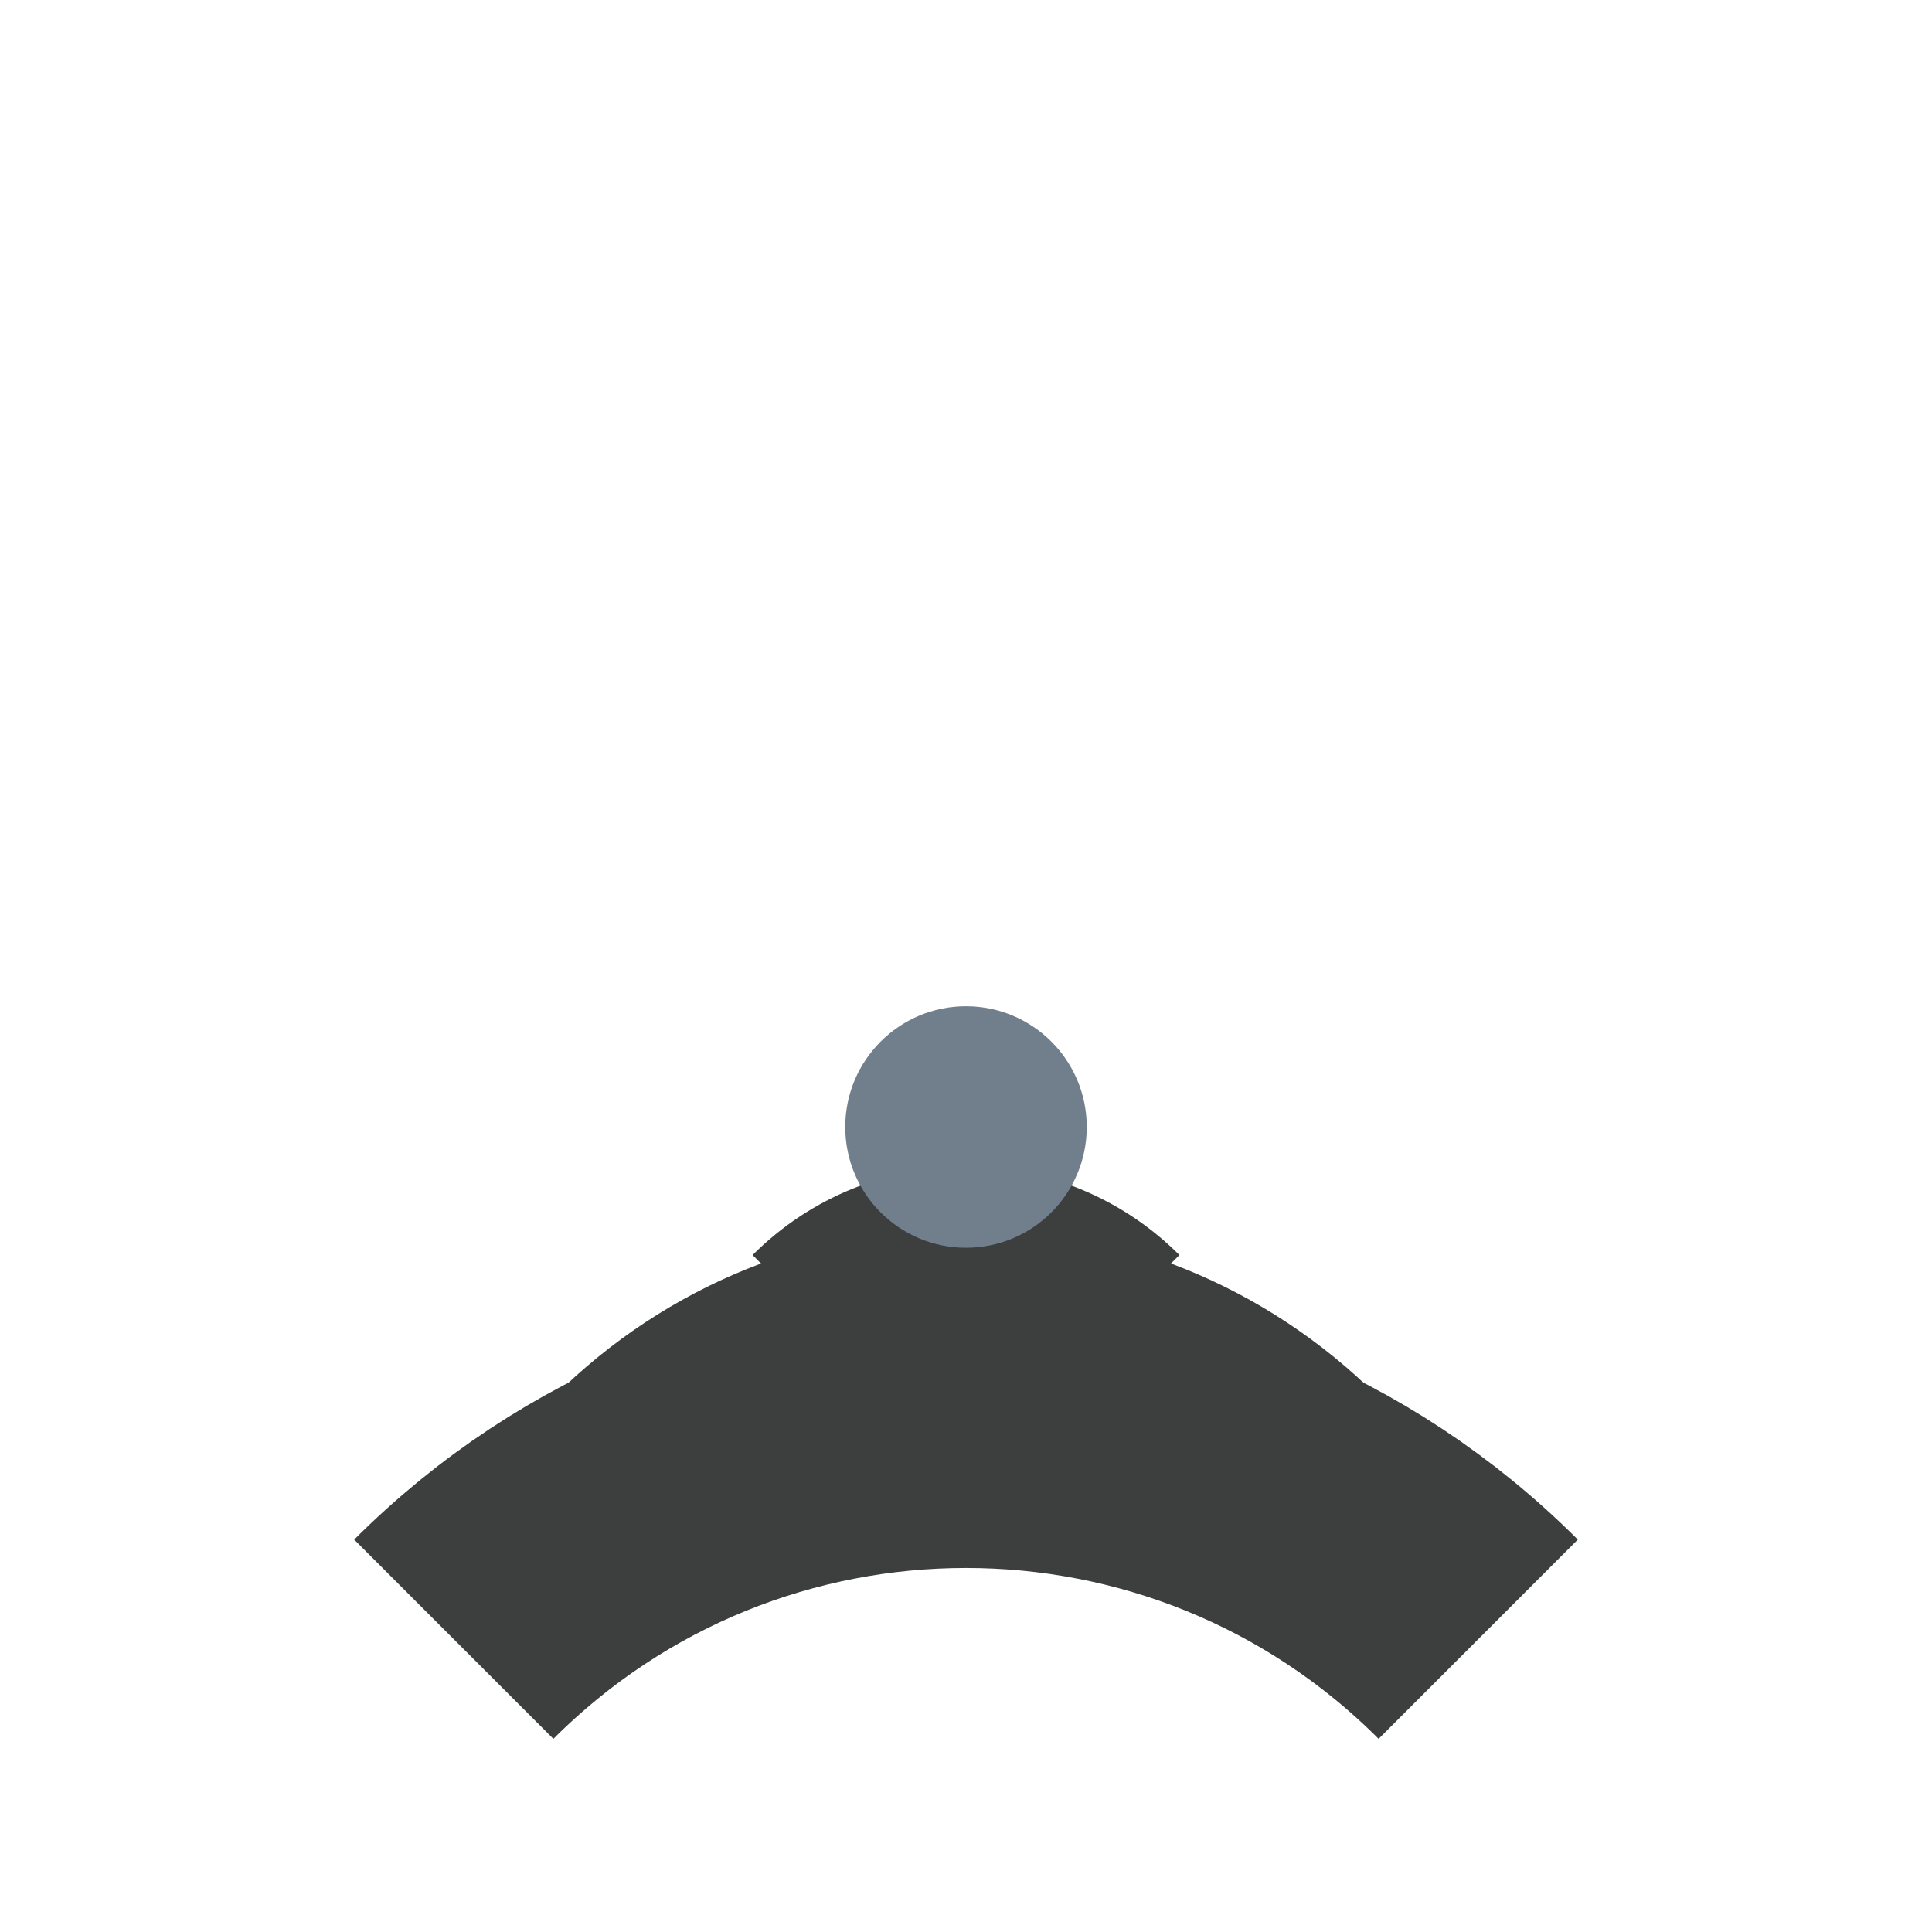
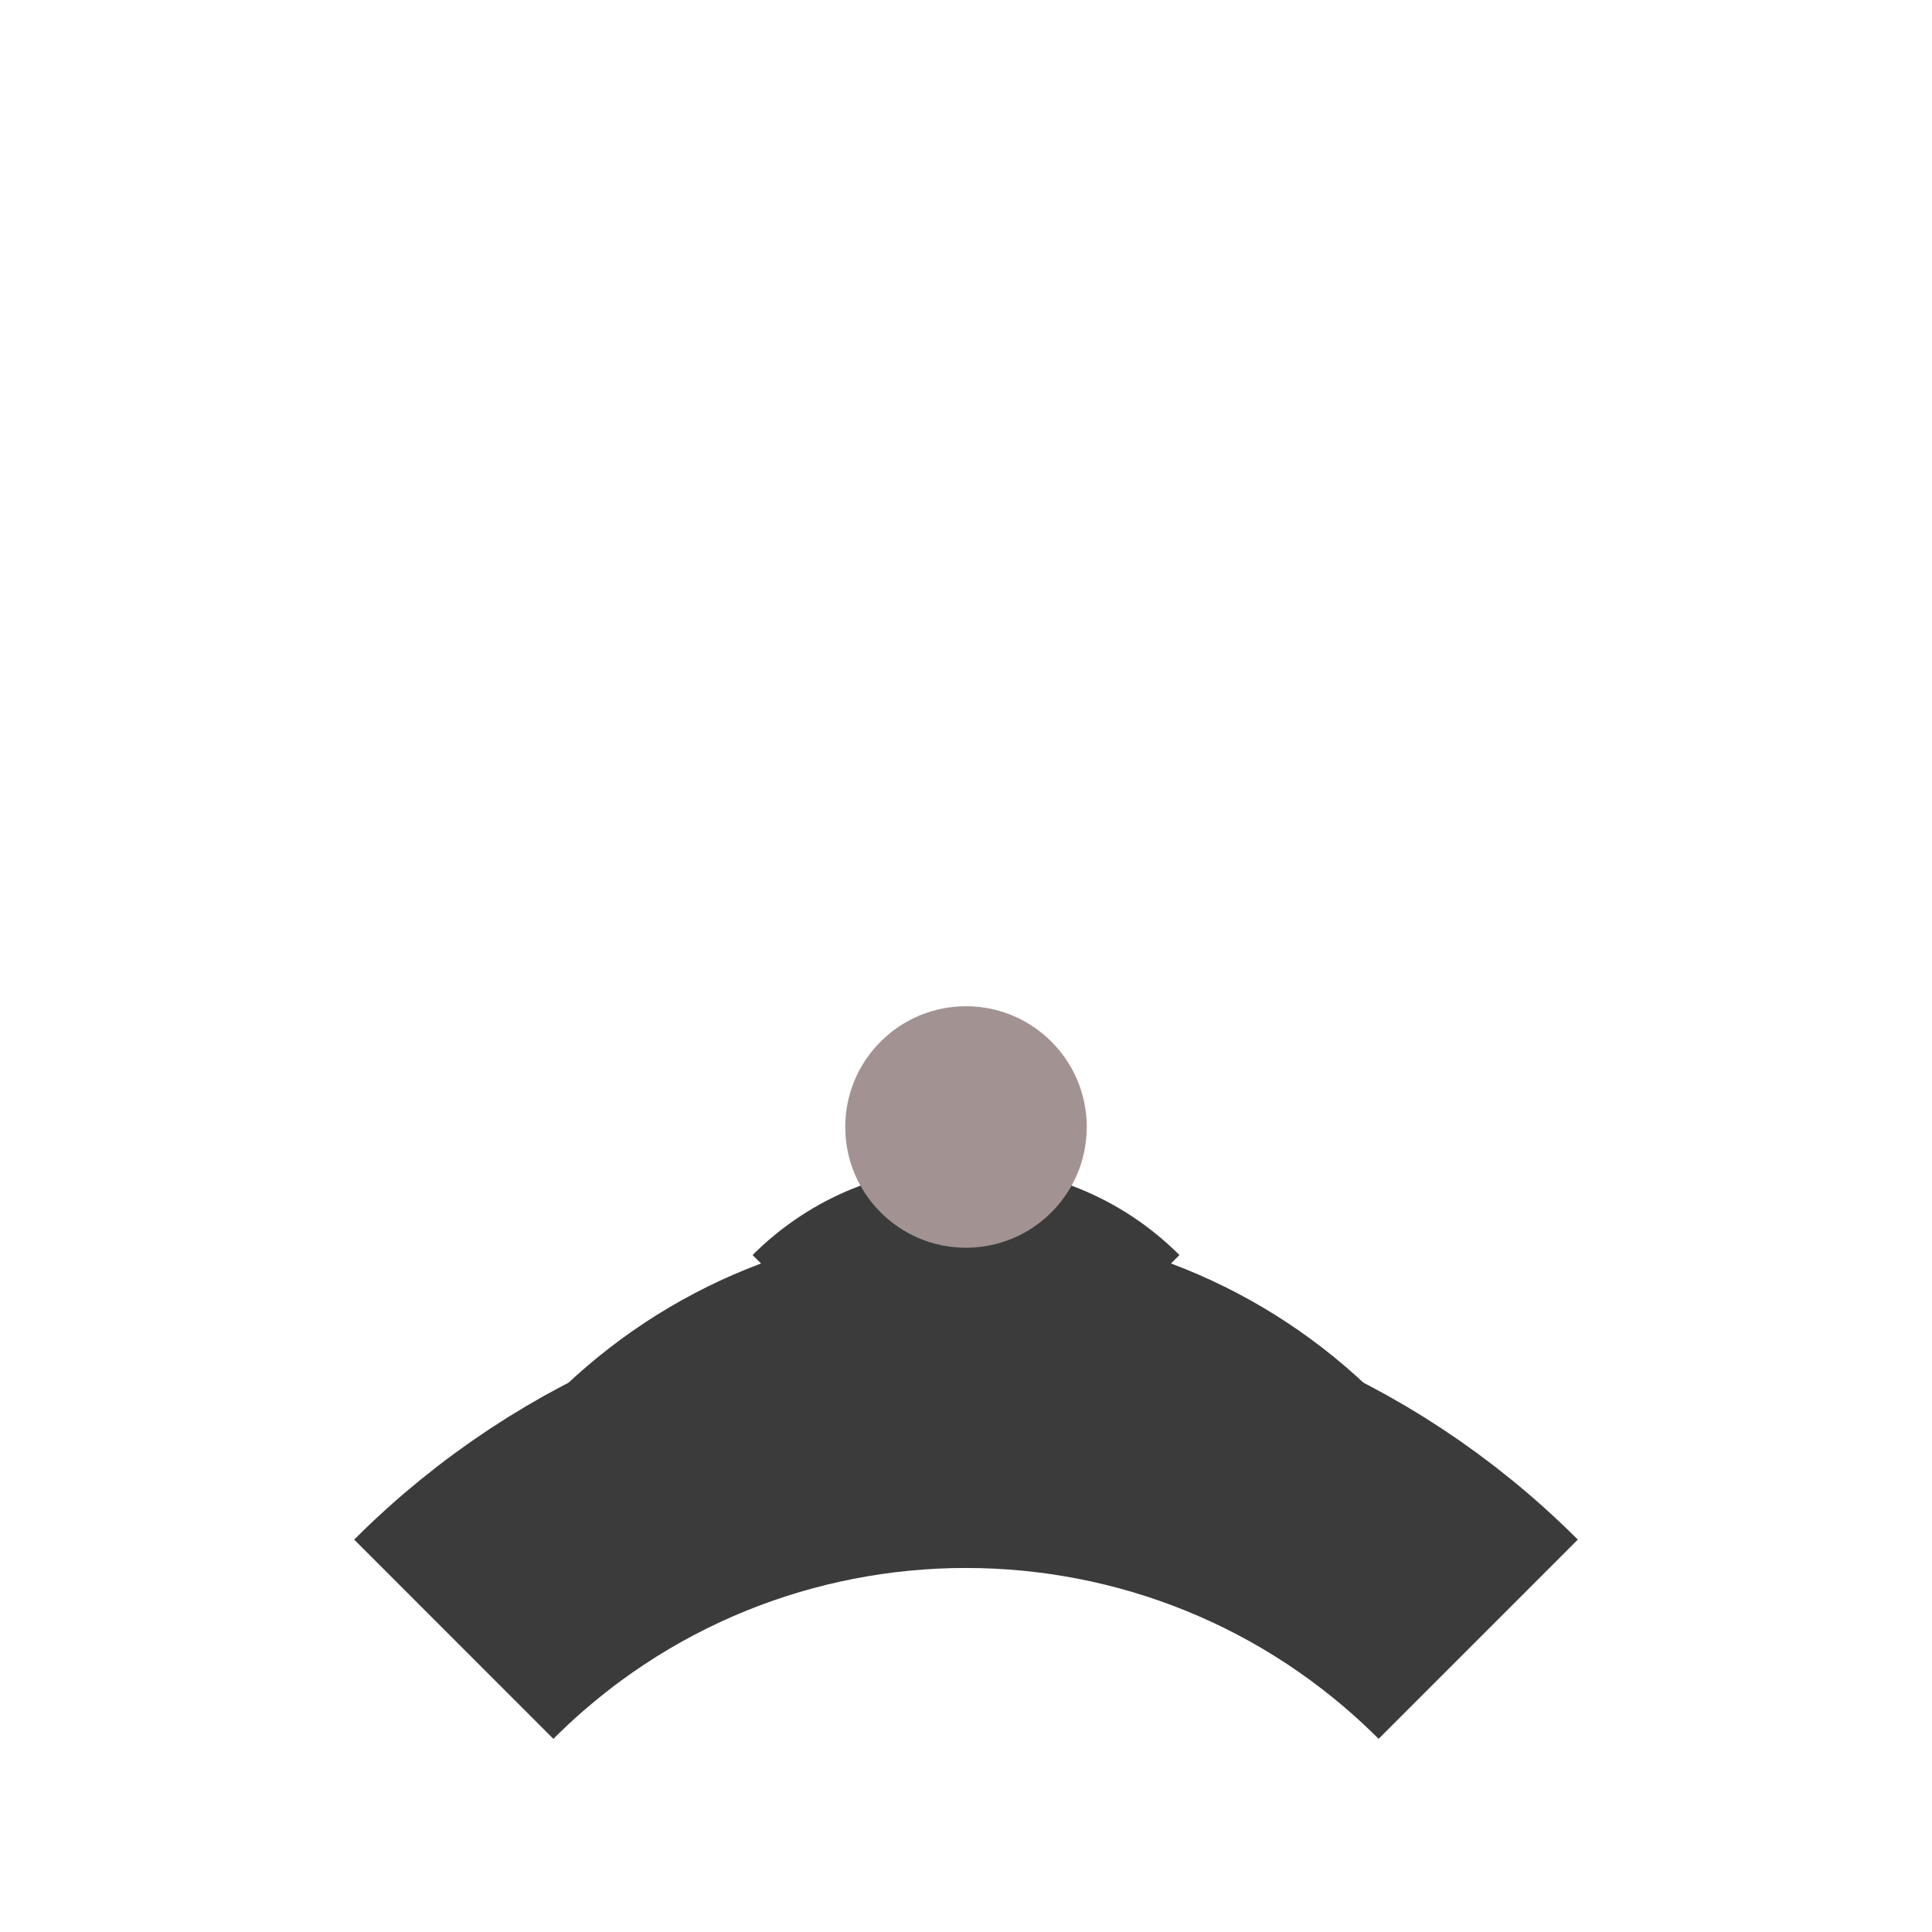
<svg xmlns="http://www.w3.org/2000/svg" width="24" height="24" viewBox="0 0 24 24">
-   <path d="M 14.121 16.121 A 3 3 0 0 0 9.879 16.121" fill="none" stroke="#3D3E3E" stroke-width="1.5" />
-   <path d="M 16.242 18.242 A 6 6 0 0 0 7.758 18.242" fill="none" stroke="#3D3E3E" stroke-width="2.5" />
-   <path d="M 18.363 20.363 A 9 9 0 0 0 5.637 20.363" fill="none" stroke="#3D3E3E" stroke-width="3.5" />
-   <circle cx="12" cy="14" r="1.5" fill="#717F8D" />
+   <path d="M 14.121 16.121 A 3 3 0 0 0 9.879 16.121" fill="none" stroke="#3B3B3B" stroke-width="1.5" />
+   <path d="M 16.242 18.242 A 6 6 0 0 0 7.758 18.242" fill="none" stroke="#3B3B3B" stroke-width="2.5" />
+   <path d="M 18.363 20.363 A 9 9 0 0 0 5.637 20.363" fill="none" stroke="#3B3B3B" stroke-width="3.5" />
+   <circle cx="12" cy="14" r="1.5" fill="#A29292" />
</svg>
